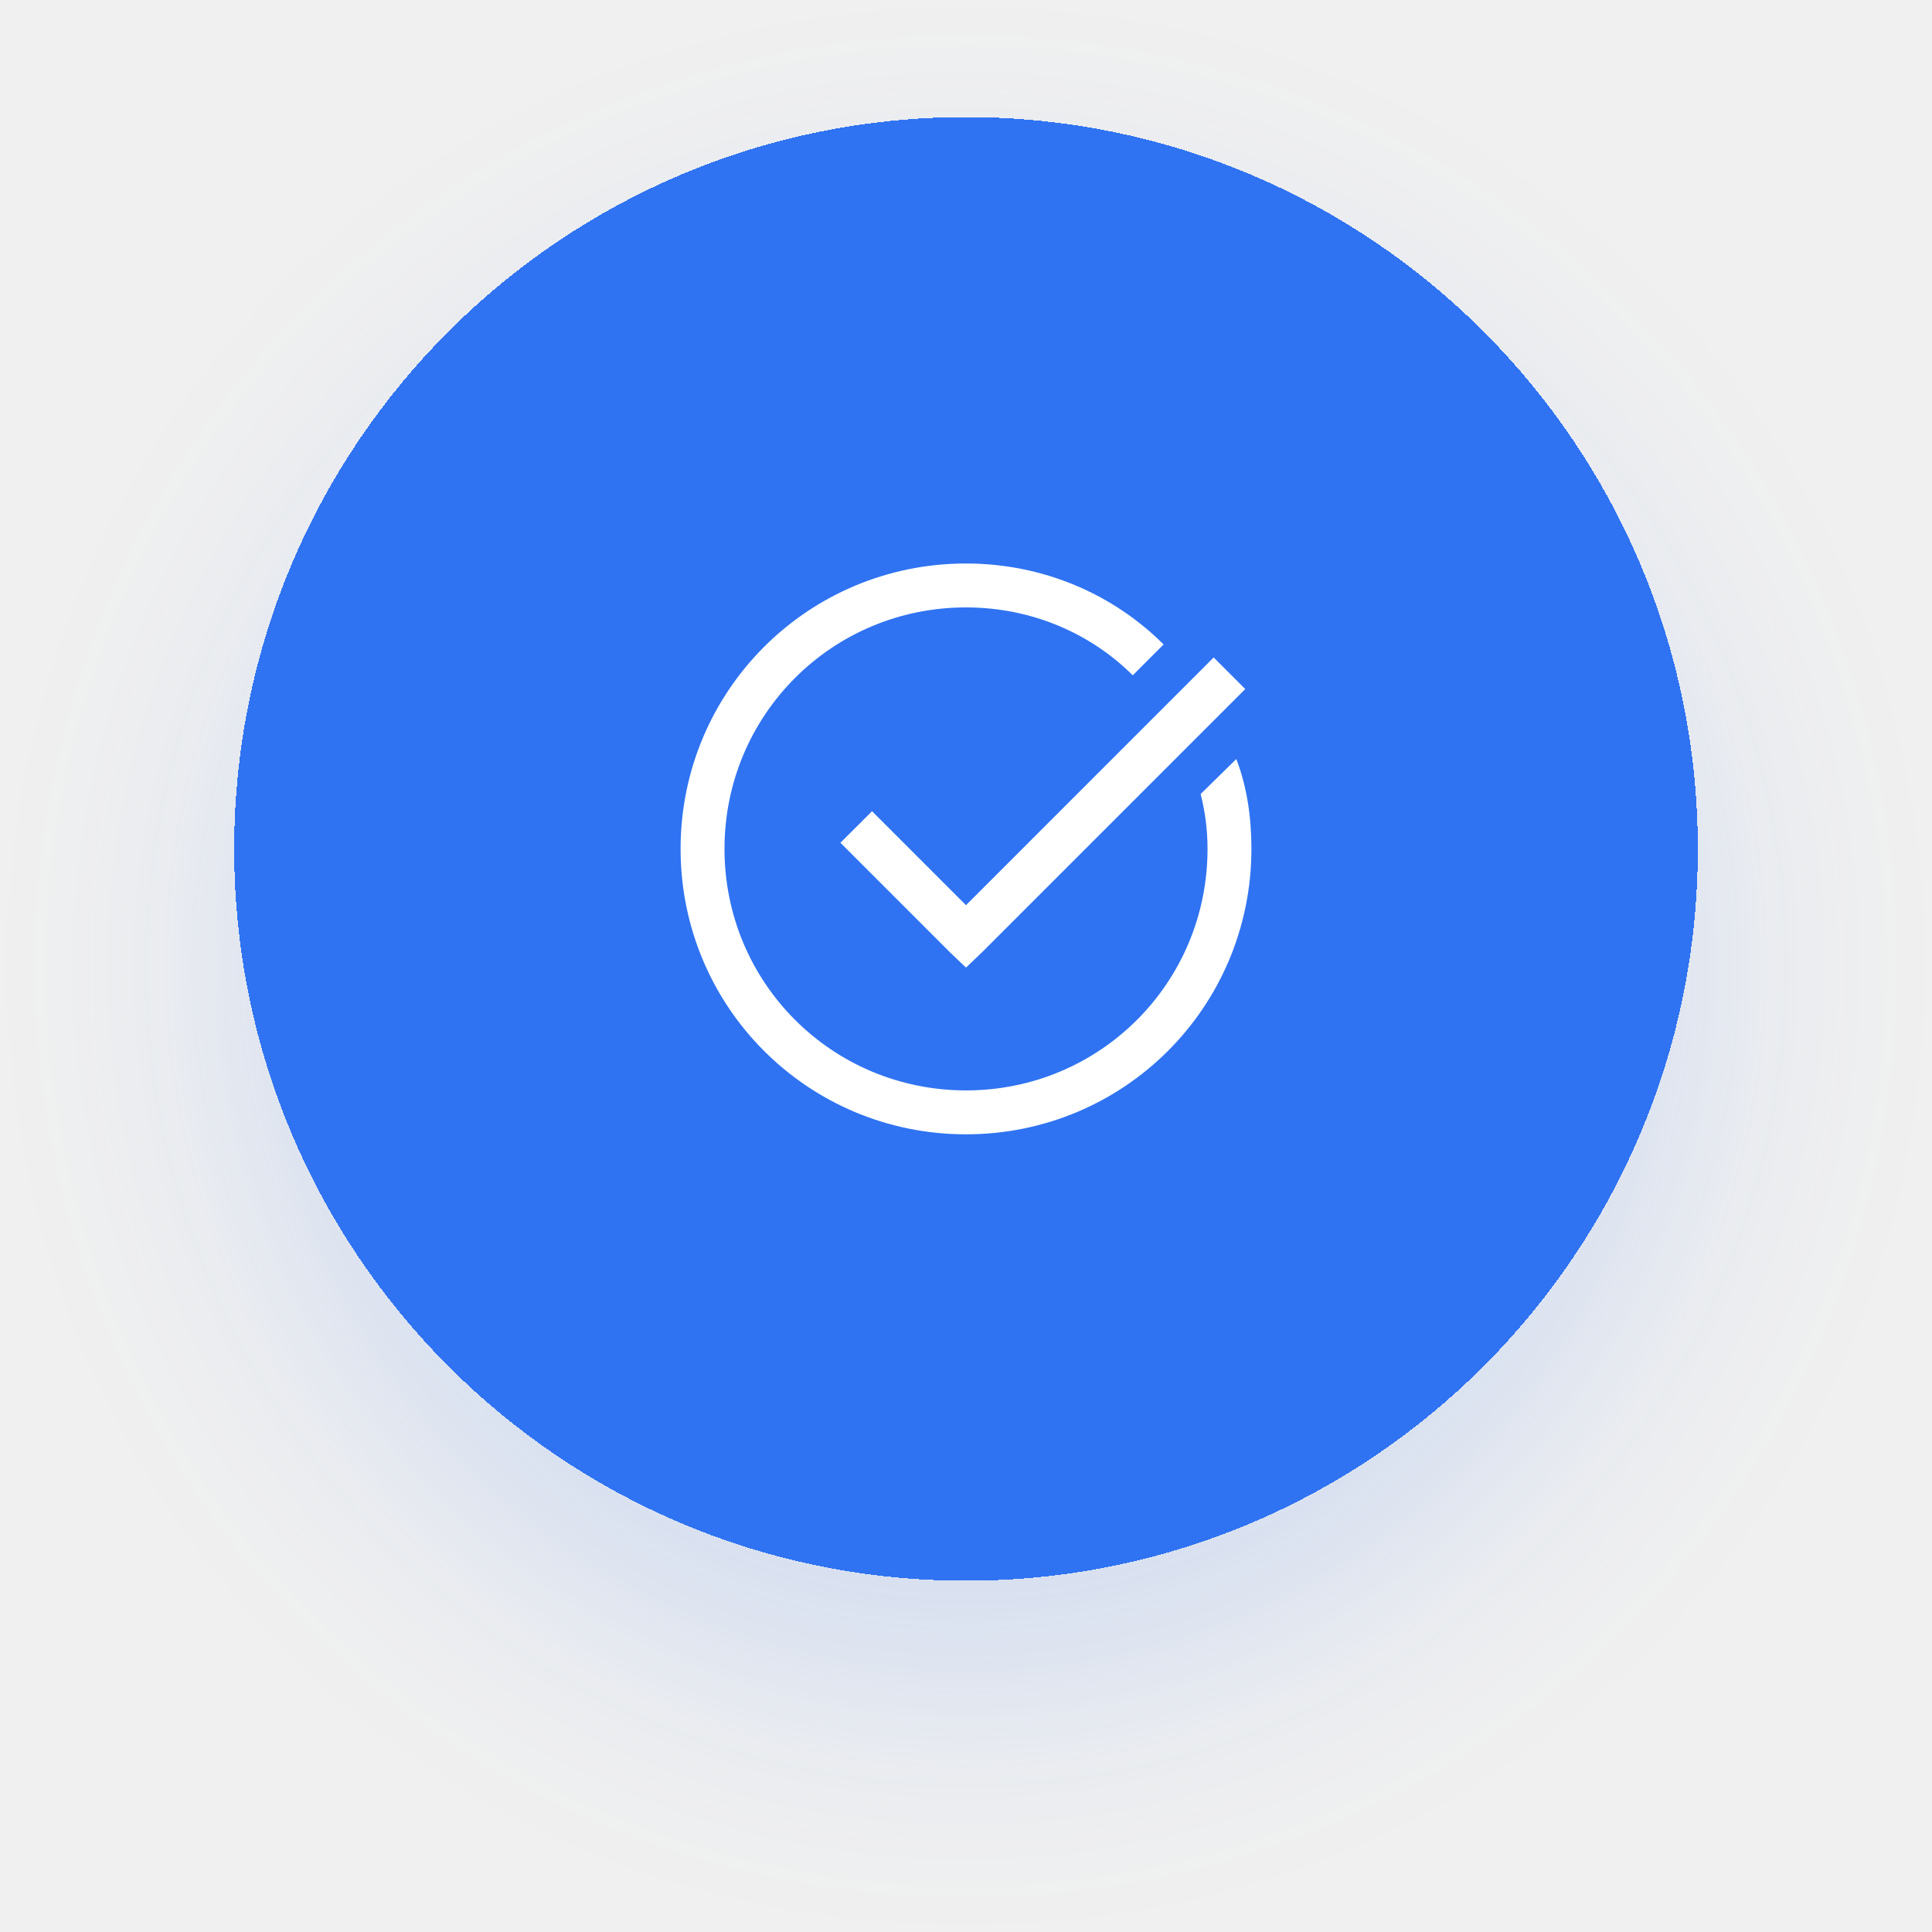
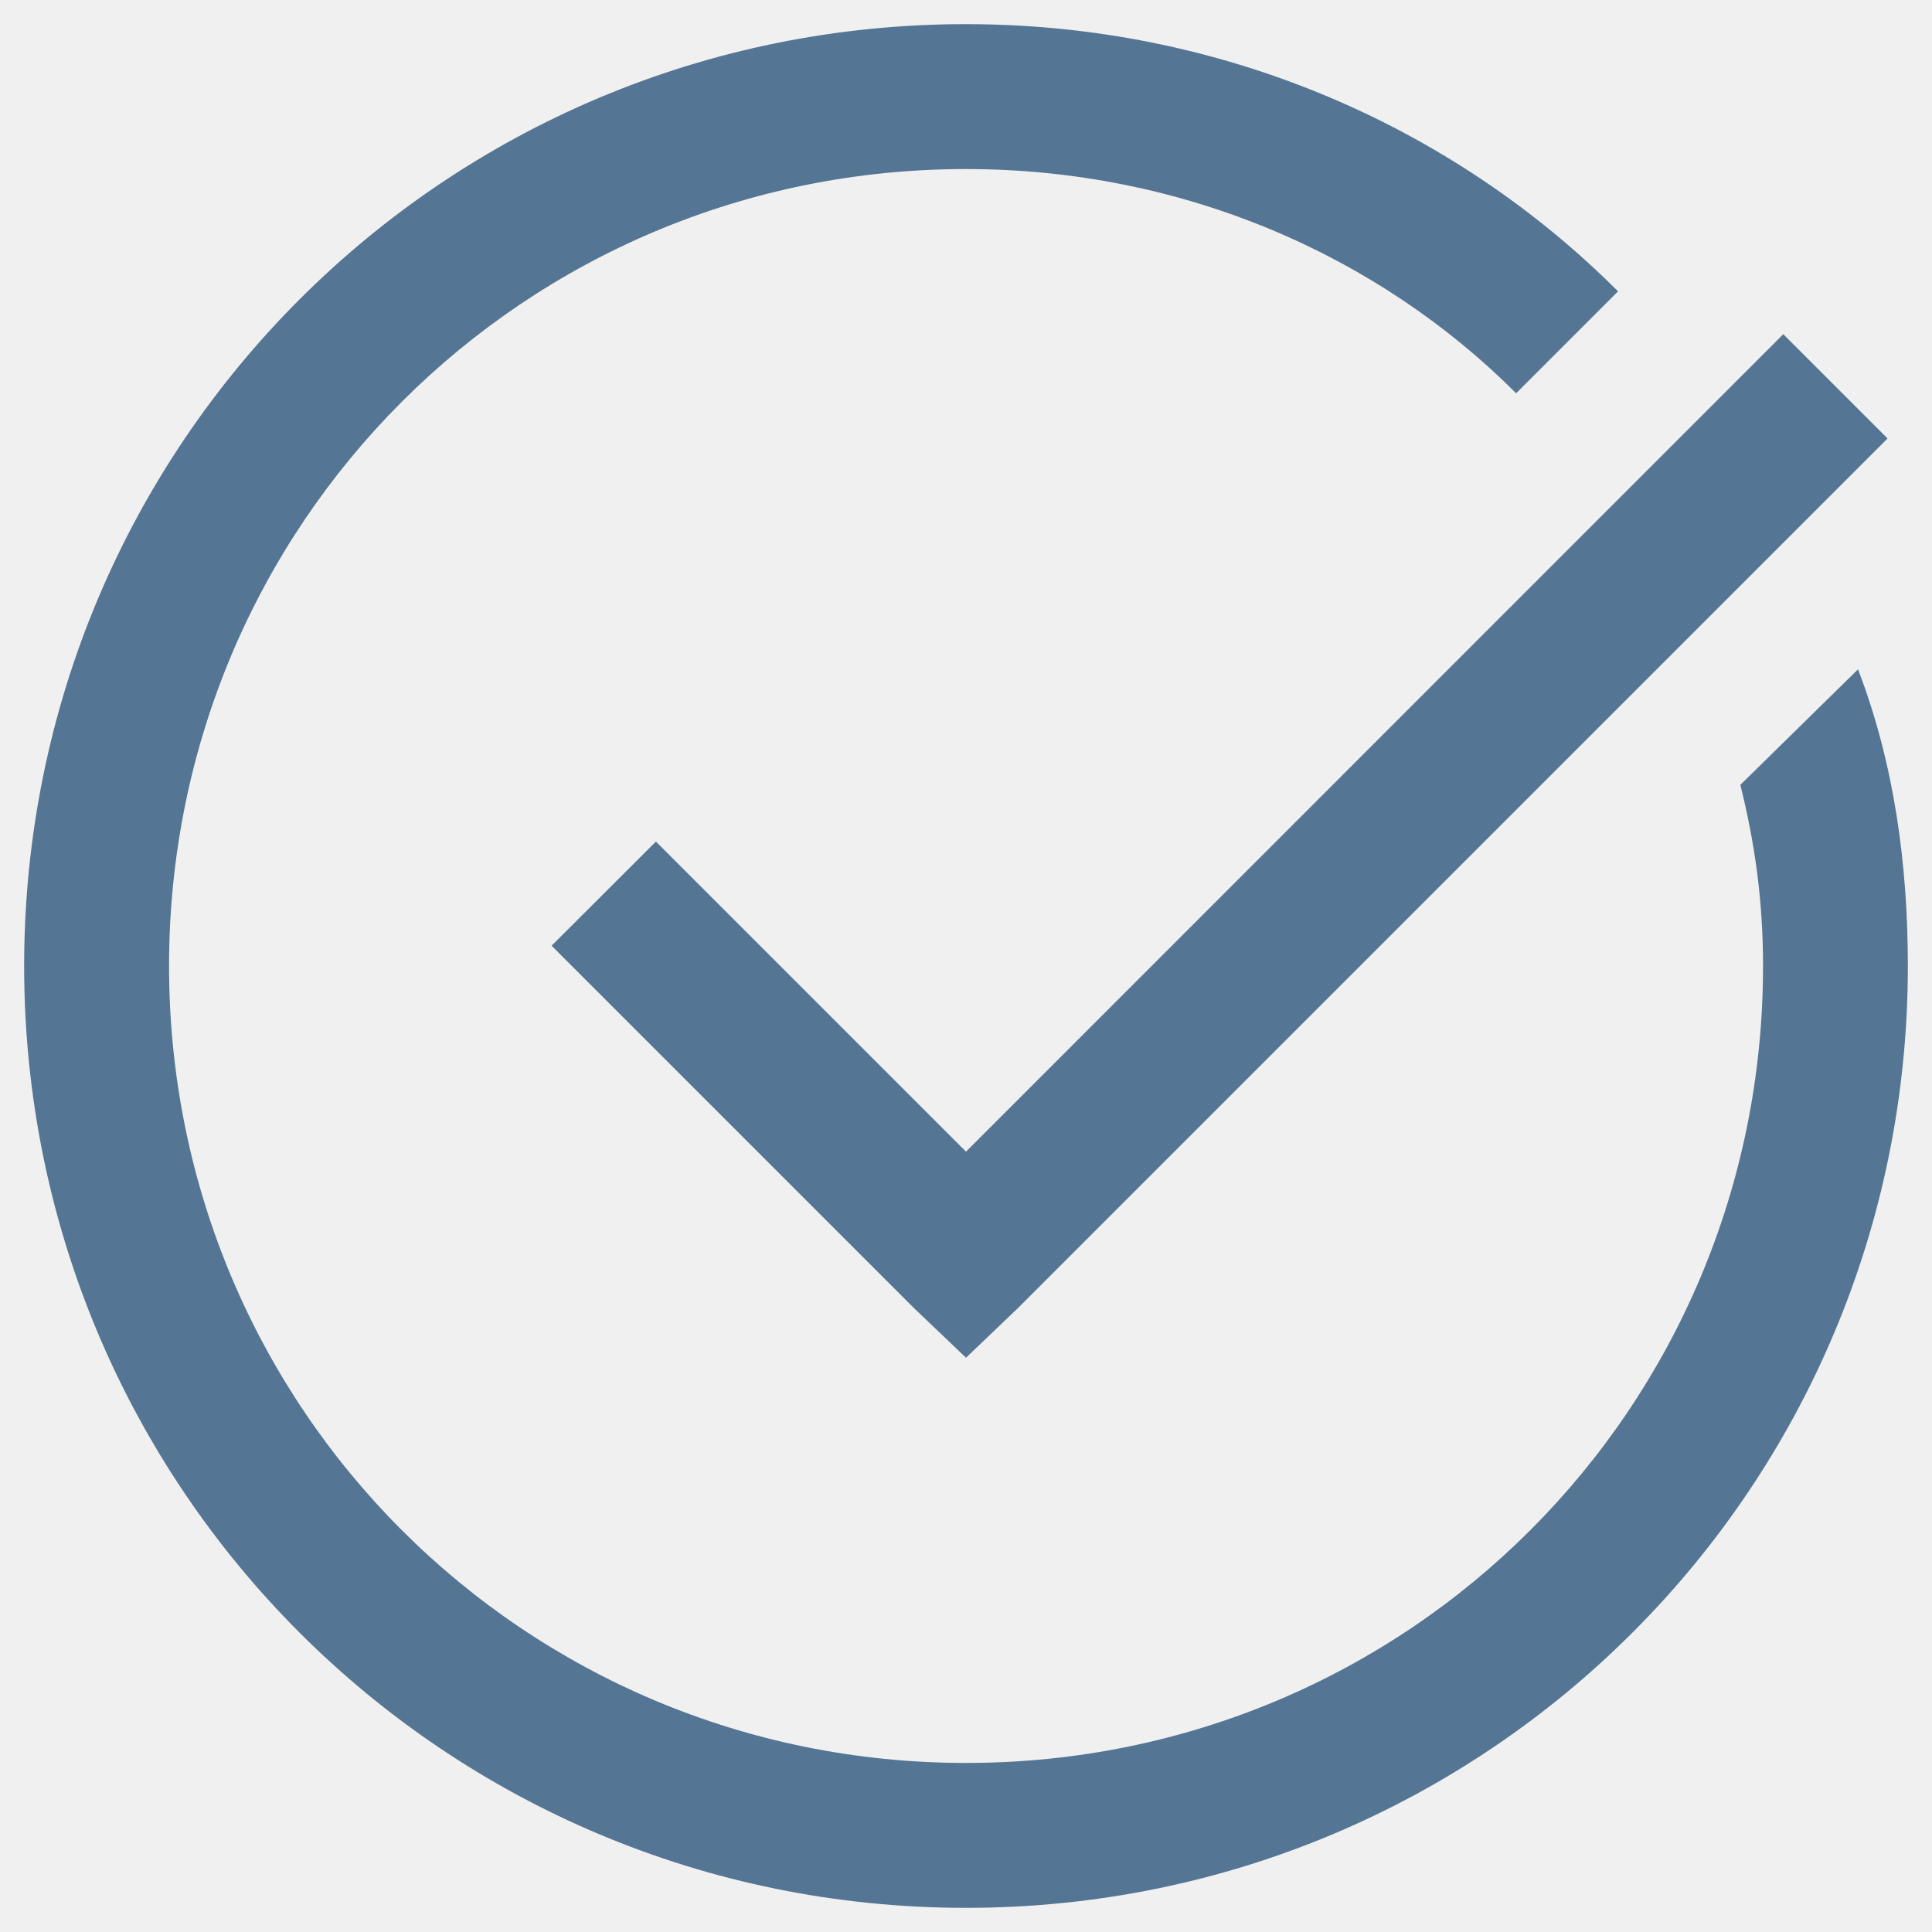
- <svg xmlns="http://www.w3.org/2000/svg" width="66" height="66" viewBox="0 0 66 66" fill="none">
-   <g filter="url(#filter0_d_15_1971)">
-     <rect x="8" y="4" width="50" height="50" rx="25" fill="#2F73F2" shape-rendering="crispEdges" />
-     <path d="M33 19.25C27.6 19.25 23.25 23.6 23.25 29C23.25 34.4 27.6 38.75 33 38.75C38.4 38.75 42.75 34.4 42.75 29C42.75 27.95 42.609 26.904 42.234 25.93L41.016 27.125C41.166 27.725 41.251 28.325 41.251 29C41.251 33.575 37.576 37.25 33.001 37.25C28.426 37.25 24.75 33.575 24.75 29C24.75 24.425 28.425 20.75 33 20.75C35.25 20.75 37.27 21.645 38.696 23.07L39.75 22.016C38.025 20.291 35.625 19.25 33 19.25ZM41.46 22.46L33 30.922L29.79 27.712L28.71 28.79L32.46 32.54L33 33.054L33.54 32.539L42.54 23.539L41.46 22.459V22.46Z" fill="white" />
-   </g>
-   <defs>
-     <filter id="filter0_d_15_1971" x="0" y="0" width="66" height="66" filterUnits="userSpaceOnUse" color-interpolation-filters="sRGB">
-       <feFlood flood-opacity="0" result="BackgroundImageFix" />
-       <feColorMatrix in="SourceAlpha" type="matrix" values="0 0 0 0 0 0 0 0 0 0 0 0 0 0 0 0 0 0 127 0" result="hardAlpha" />
-       <feOffset dy="4" />
-       <feGaussianBlur stdDeviation="4" />
-       <feComposite in2="hardAlpha" operator="out" />
-       <feColorMatrix type="matrix" values="0 0 0 0 0.184 0 0 0 0 0.451 0 0 0 0 0.949 0 0 0 0.15 0" />
-       <feBlend mode="normal" in2="BackgroundImageFix" result="effect1_dropShadow_15_1971" />
-       <feBlend mode="normal" in="SourceGraphic" in2="effect1_dropShadow_15_1971" result="shape" />
-     </filter>
-   </defs>
+ <svg xmlns="http://www.w3.org/2000/svg" width="20" height="20" viewBox="0 0 20 20" fill="none">
+   <path d="M10 0.25C4.6 0.25 0.25 4.6 0.25 10C0.25 15.4 4.6 19.75 10 19.75C15.4 19.75 19.75 15.4 19.75 10C19.75 8.95 19.609 7.904 19.234 6.929L18.016 8.125C18.166 8.725 18.251 9.325 18.251 10C18.251 14.575 14.576 18.25 10.001 18.25C5.426 18.25 1.75 14.575 1.75 10C1.75 5.425 5.425 1.75 10 1.75C12.25 1.75 14.271 2.646 15.695 4.071L16.75 3.016C15.025 1.291 12.625 0.25 10 0.25ZM18.46 3.46L10 11.922L6.79 8.712L5.71 9.79L9.46 13.54L10 14.055L10.54 13.539L19.54 4.539L18.46 3.459V3.46Z" fill="#547593" />
</svg>
